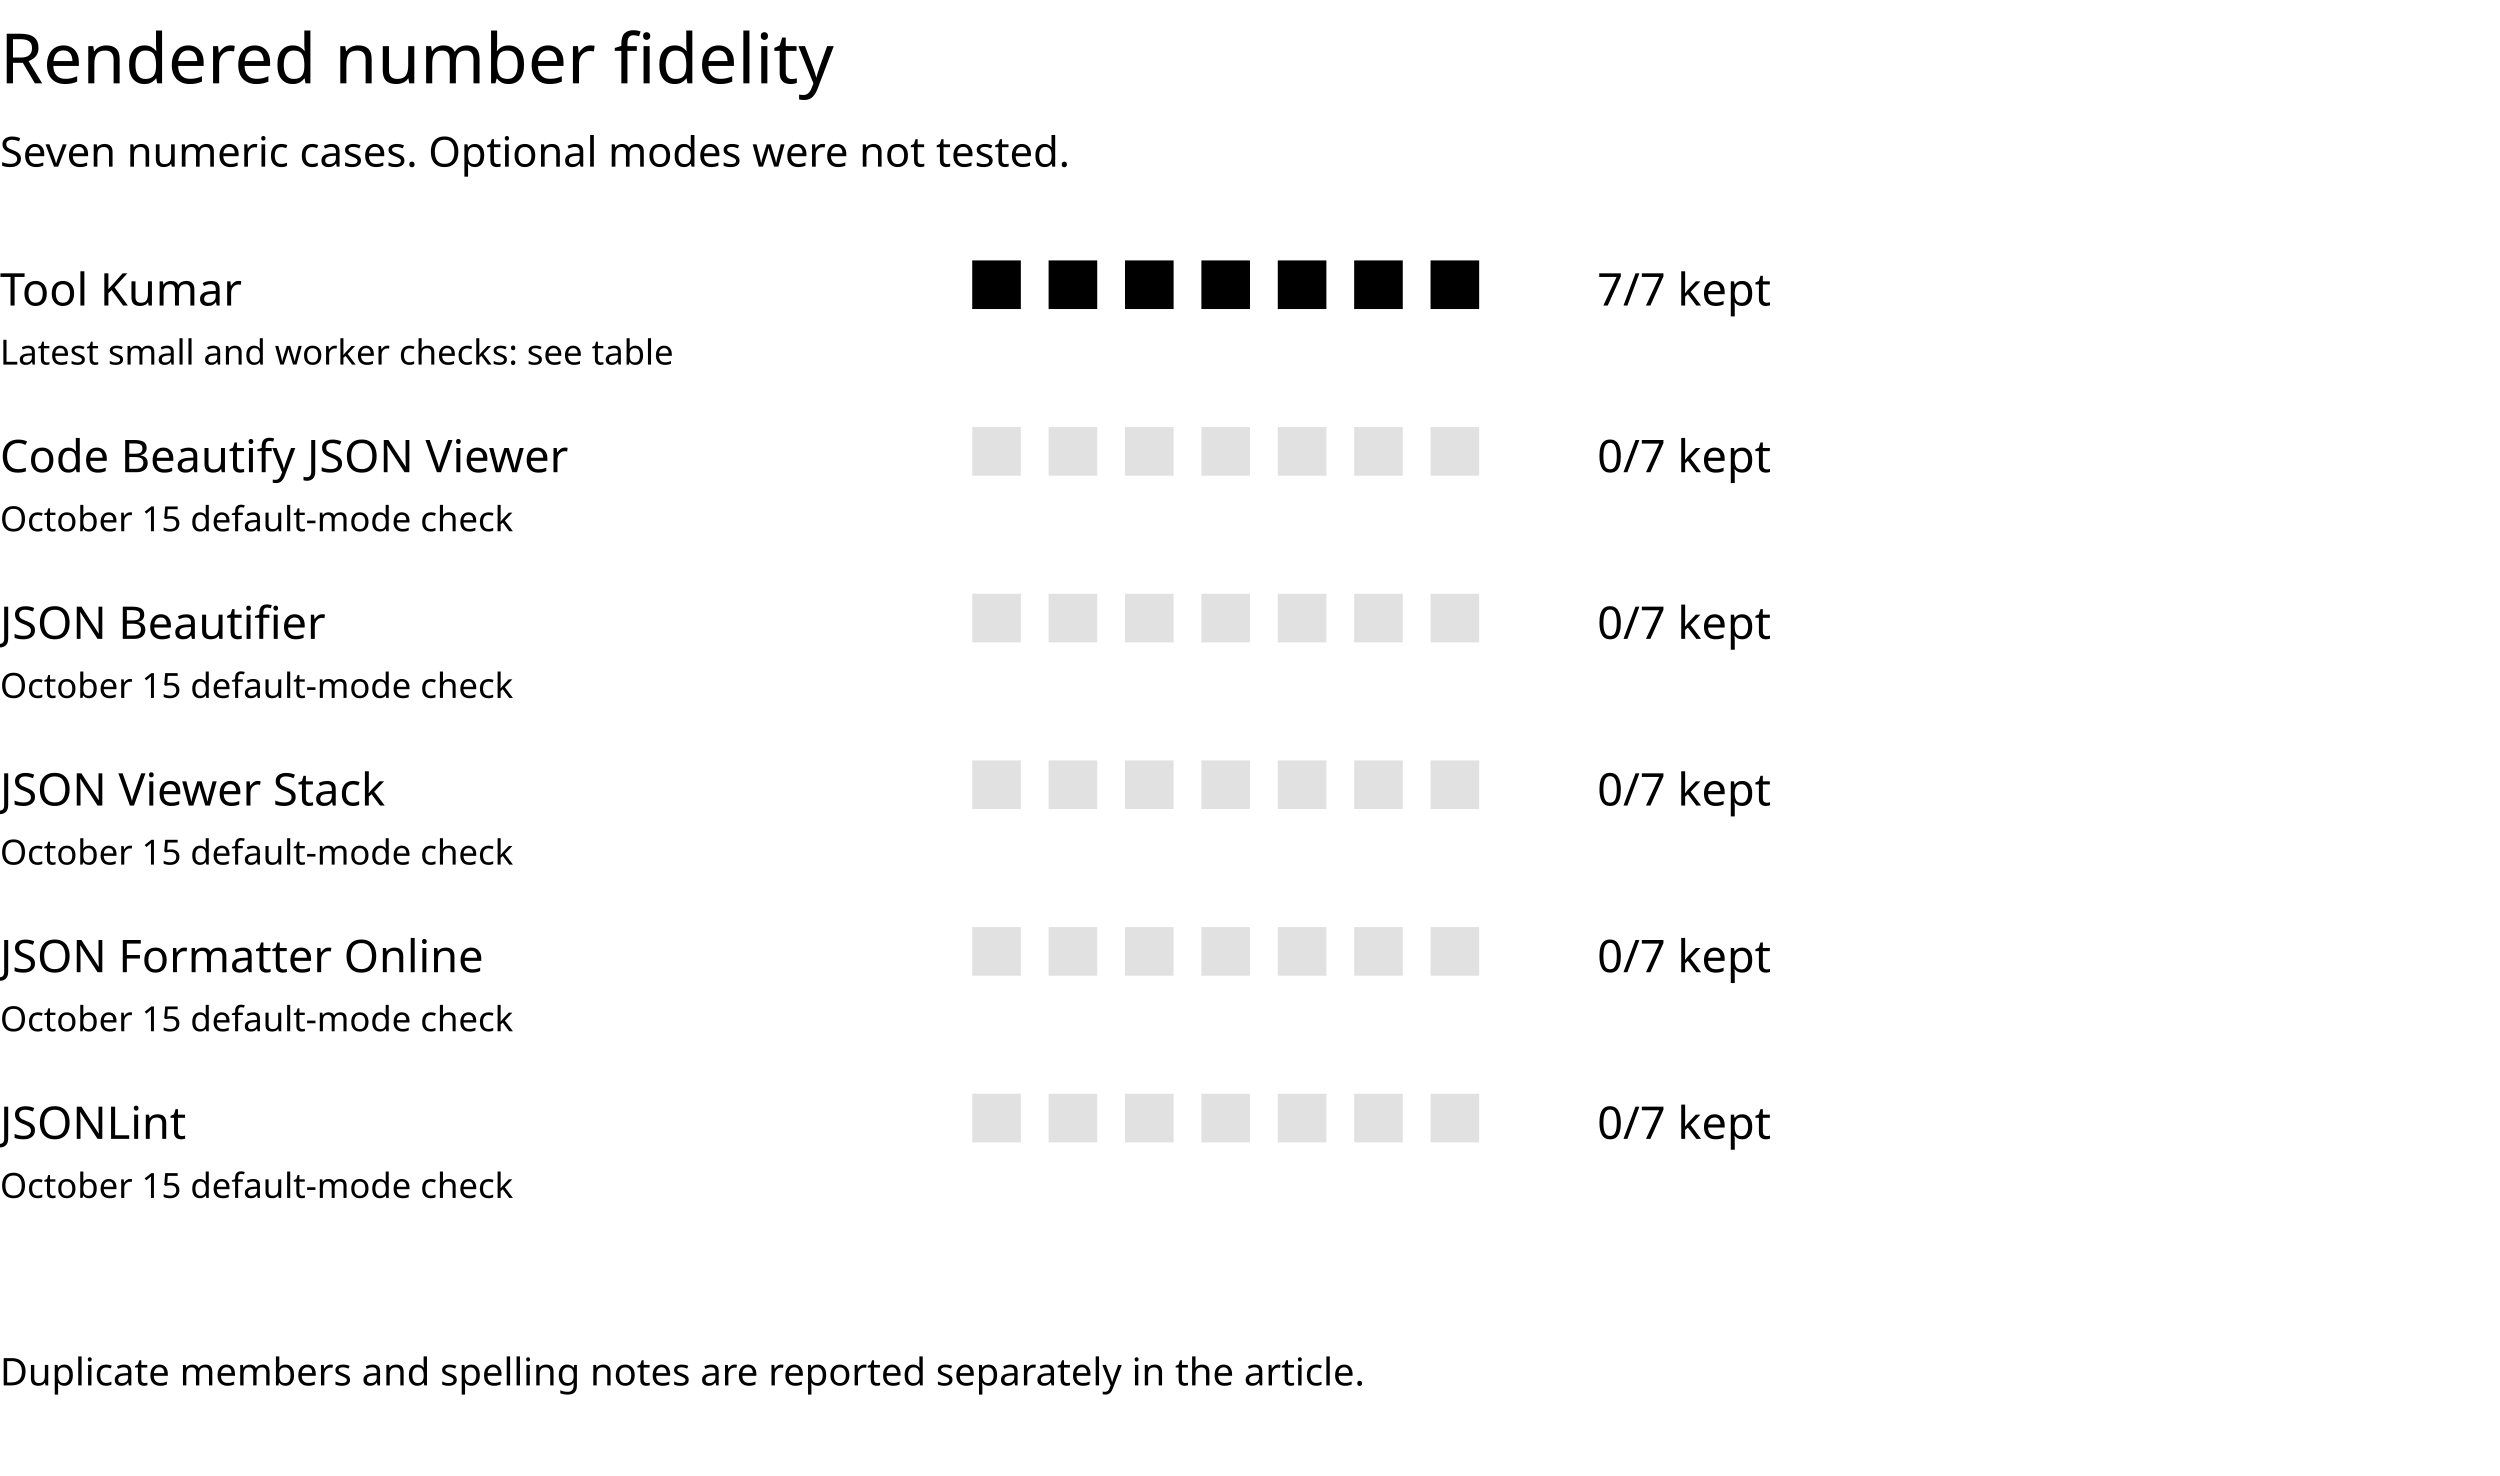
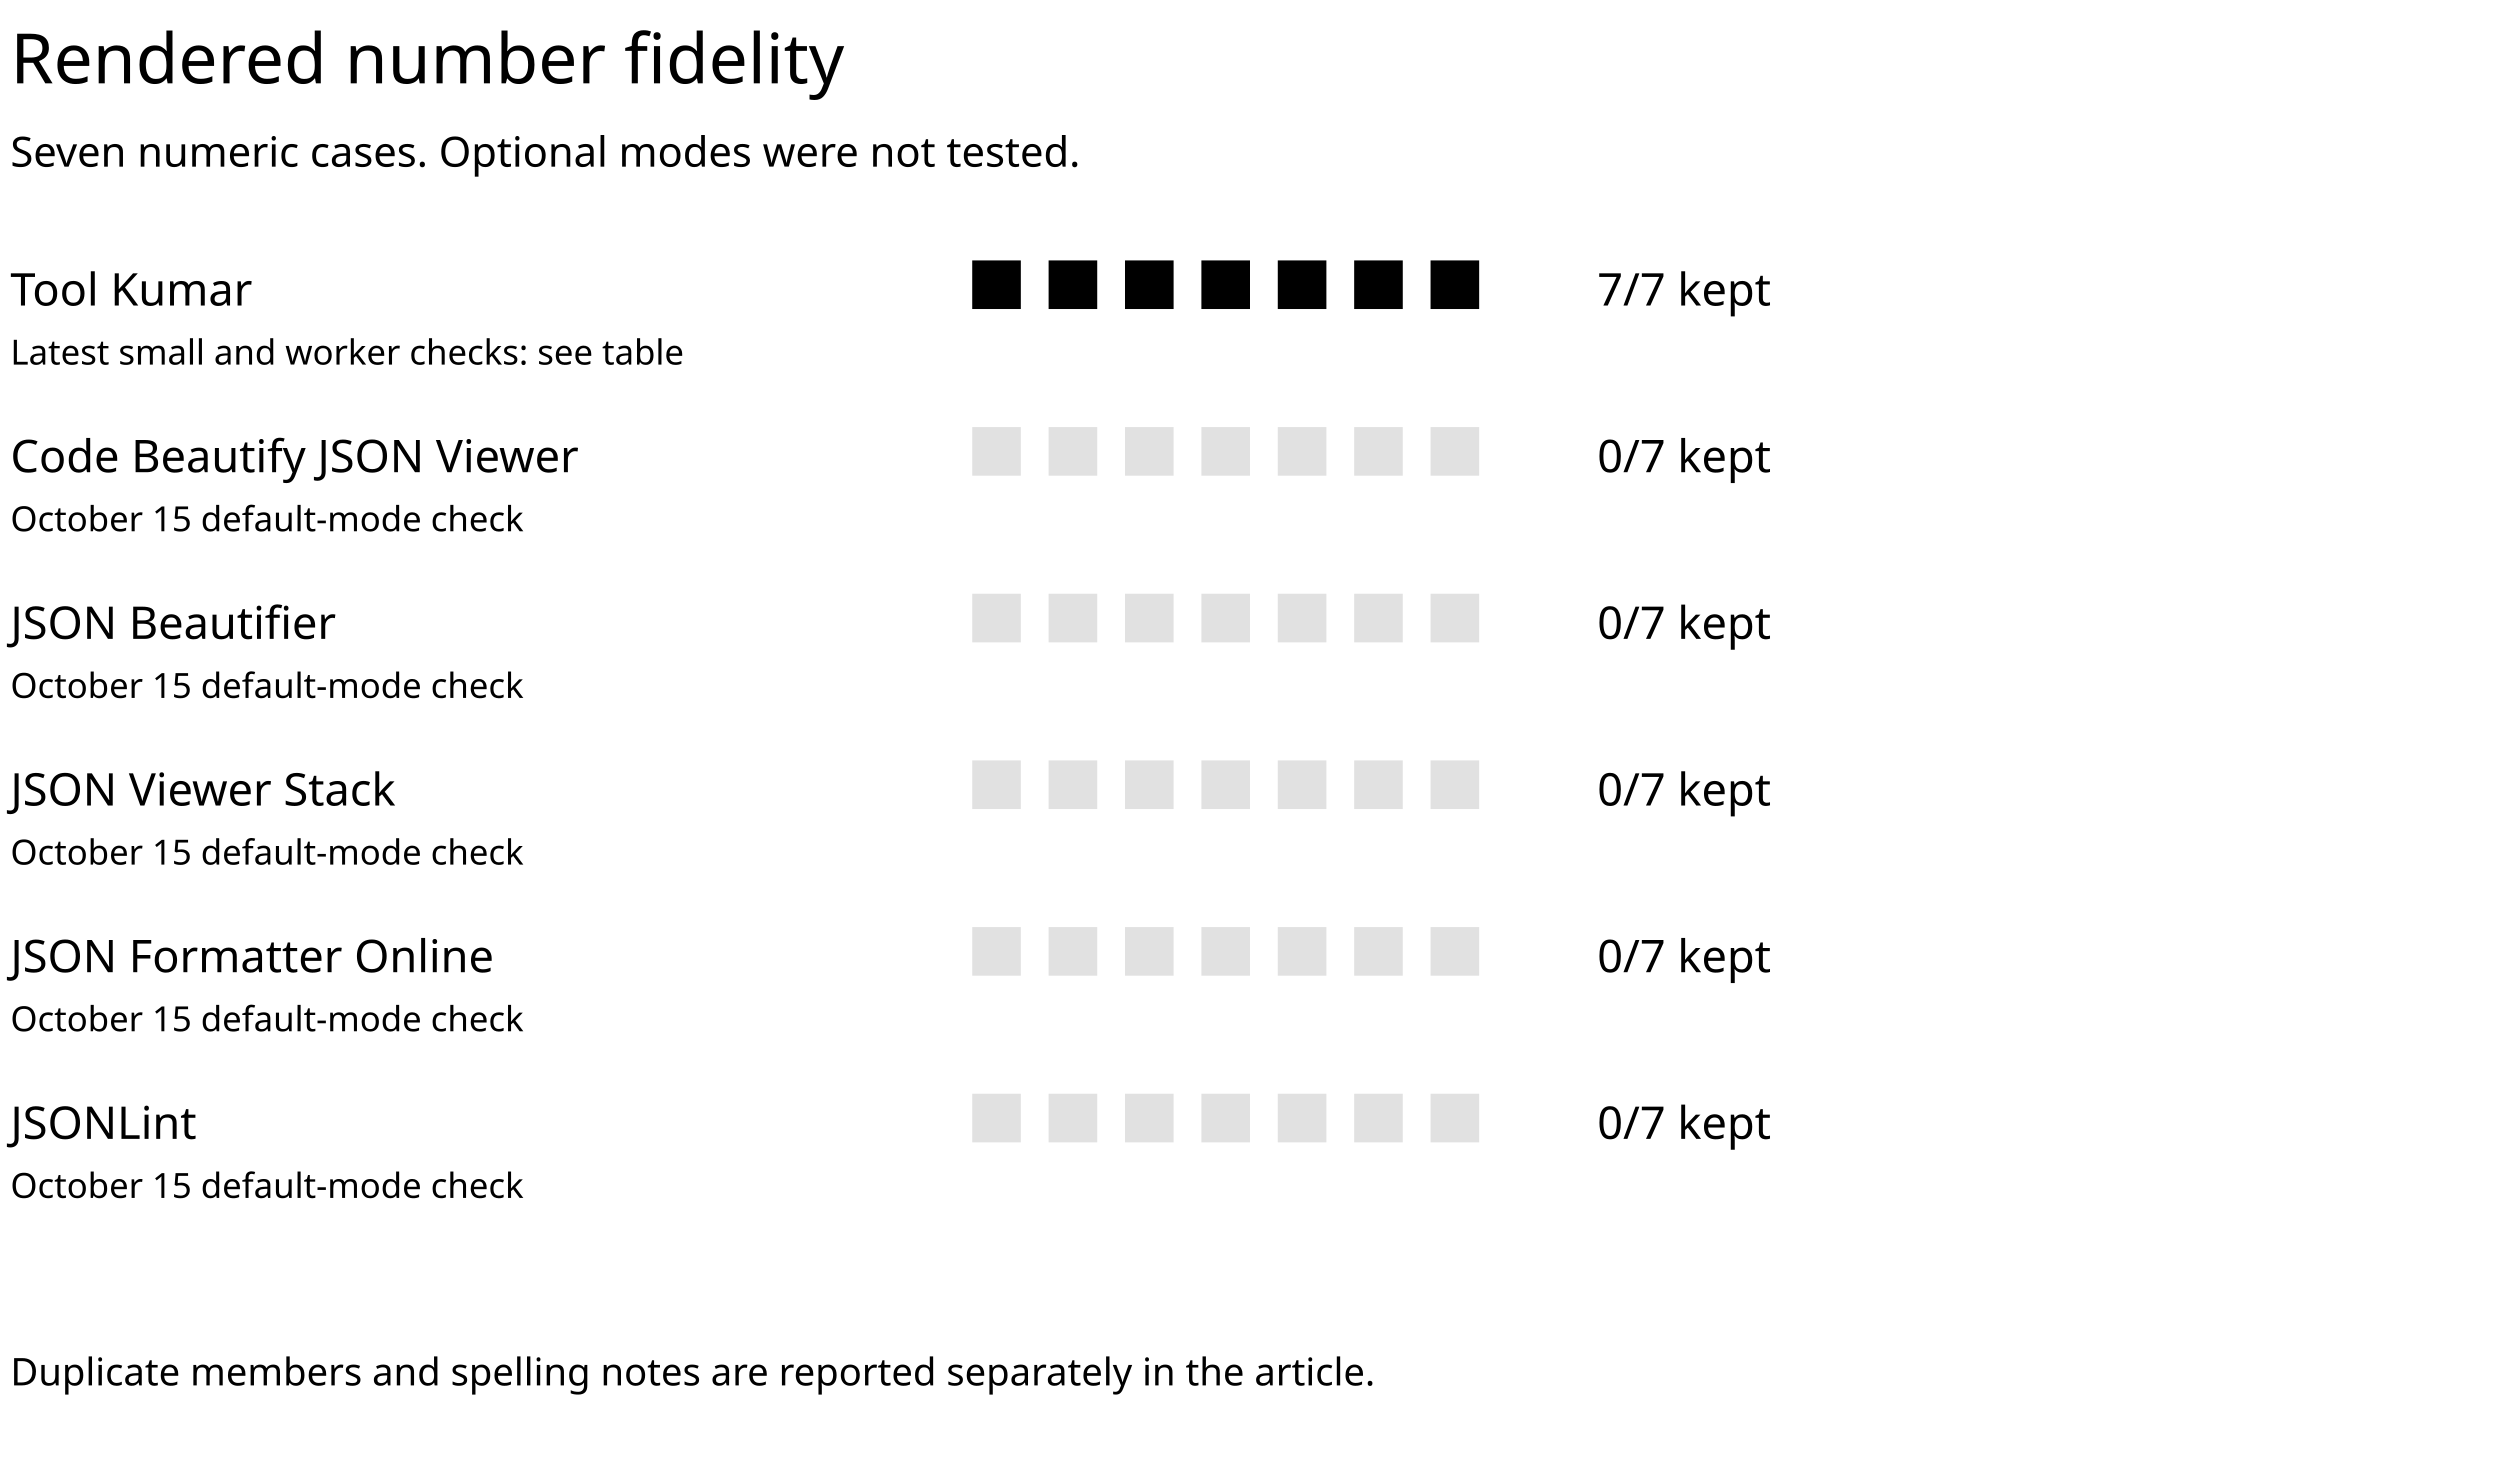
<svg xmlns="http://www.w3.org/2000/svg" viewBox="0 0 720 425" role="img" aria-labelledby="title desc">
  <style>:root{color-scheme:light dark;color:light-dark(#17212e,#e2e8f0)}</style>
  <g fill="currentColor" font-family="system-ui, sans-serif">
-     <text x="0" y="24" font-size="20">Rendered number fidelity</text>
-     <text x="0" y="48" font-size="12">Seven numeric cases. Optional modes were not tested.</text>
-     <text x="0" y="88" font-size="13">Tool Kumar</text>
+     <text x="3" y="24" font-size="20">Rendered number fidelity</text>
+     <text x="3" y="48" font-size="12">Seven numeric cases. Optional modes were not tested.</text>
+     <text x="3" y="88" font-size="13">Tool Kumar</text>
    <rect x="280" y="75" width="14" height="14" fill-opacity="1" />
    <rect x="302" y="75" width="14" height="14" fill-opacity="1" />
    <rect x="324" y="75" width="14" height="14" fill-opacity="1" />
    <rect x="346" y="75" width="14" height="14" fill-opacity="1" />
    <rect x="368" y="75" width="14" height="14" fill-opacity="1" />
    <rect x="390" y="75" width="14" height="14" fill-opacity="1" />
    <rect x="412" y="75" width="14" height="14" fill-opacity="1" />
    <text x="460" y="88" font-size="13">7/7 kept</text>
-     <text x="0" y="105" font-size="10">Latest small and worker checks: see table</text>
-     <text x="0" y="136" font-size="13">Code Beautify JSON Viewer</text>
+     <text x="3" y="105" font-size="10">Latest small and worker checks: see table</text>
+     <text x="3" y="136" font-size="13">Code Beautify JSON Viewer</text>
    <rect x="280" y="123" width="14" height="14" fill-opacity="0.12" />
    <rect x="302" y="123" width="14" height="14" fill-opacity="0.12" />
    <rect x="324" y="123" width="14" height="14" fill-opacity="0.12" />
    <rect x="346" y="123" width="14" height="14" fill-opacity="0.12" />
    <rect x="368" y="123" width="14" height="14" fill-opacity="0.12" />
    <rect x="390" y="123" width="14" height="14" fill-opacity="0.12" />
    <rect x="412" y="123" width="14" height="14" fill-opacity="0.12" />
    <text x="460" y="136" font-size="13">0/7 kept</text>
-     <text x="0" y="153" font-size="10">October 15 default-mode check</text>
-     <text x="0" y="184" font-size="13">JSON Beautifier</text>
+     <text x="3" y="153" font-size="10">October 15 default-mode check</text>
+     <text x="3" y="184" font-size="13">JSON Beautifier</text>
    <rect x="280" y="171" width="14" height="14" fill-opacity="0.12" />
    <rect x="302" y="171" width="14" height="14" fill-opacity="0.12" />
    <rect x="324" y="171" width="14" height="14" fill-opacity="0.12" />
    <rect x="346" y="171" width="14" height="14" fill-opacity="0.12" />
    <rect x="368" y="171" width="14" height="14" fill-opacity="0.12" />
    <rect x="390" y="171" width="14" height="14" fill-opacity="0.12" />
    <rect x="412" y="171" width="14" height="14" fill-opacity="0.12" />
    <text x="460" y="184" font-size="13">0/7 kept</text>
-     <text x="0" y="201" font-size="10">October 15 default-mode check</text>
-     <text x="0" y="232" font-size="13">JSON Viewer Stack</text>
+     <text x="3" y="201" font-size="10">October 15 default-mode check</text>
+     <text x="3" y="232" font-size="13">JSON Viewer Stack</text>
    <rect x="280" y="219" width="14" height="14" fill-opacity="0.12" />
    <rect x="302" y="219" width="14" height="14" fill-opacity="0.12" />
    <rect x="324" y="219" width="14" height="14" fill-opacity="0.12" />
    <rect x="346" y="219" width="14" height="14" fill-opacity="0.12" />
    <rect x="368" y="219" width="14" height="14" fill-opacity="0.12" />
    <rect x="390" y="219" width="14" height="14" fill-opacity="0.12" />
    <rect x="412" y="219" width="14" height="14" fill-opacity="0.12" />
    <text x="460" y="232" font-size="13">0/7 kept</text>
-     <text x="0" y="249" font-size="10">October 15 default-mode check</text>
-     <text x="0" y="280" font-size="13">JSON Formatter Online</text>
+     <text x="3" y="249" font-size="10">October 15 default-mode check</text>
+     <text x="3" y="280" font-size="13">JSON Formatter Online</text>
    <rect x="280" y="267" width="14" height="14" fill-opacity="0.12" />
    <rect x="302" y="267" width="14" height="14" fill-opacity="0.12" />
    <rect x="324" y="267" width="14" height="14" fill-opacity="0.12" />
    <rect x="346" y="267" width="14" height="14" fill-opacity="0.12" />
    <rect x="368" y="267" width="14" height="14" fill-opacity="0.12" />
    <rect x="390" y="267" width="14" height="14" fill-opacity="0.12" />
    <rect x="412" y="267" width="14" height="14" fill-opacity="0.12" />
    <text x="460" y="280" font-size="13">0/7 kept</text>
-     <text x="0" y="297" font-size="10">October 15 default-mode check</text>
-     <text x="0" y="328" font-size="13">JSONLint</text>
+     <text x="3" y="297" font-size="10">October 15 default-mode check</text>
+     <text x="3" y="328" font-size="13">JSONLint</text>
    <rect x="280" y="315" width="14" height="14" fill-opacity="0.12" />
    <rect x="302" y="315" width="14" height="14" fill-opacity="0.12" />
    <rect x="324" y="315" width="14" height="14" fill-opacity="0.12" />
    <rect x="346" y="315" width="14" height="14" fill-opacity="0.12" />
    <rect x="368" y="315" width="14" height="14" fill-opacity="0.12" />
    <rect x="390" y="315" width="14" height="14" fill-opacity="0.12" />
    <rect x="412" y="315" width="14" height="14" fill-opacity="0.12" />
    <text x="460" y="328" font-size="13">0/7 kept</text>
-     <text x="0" y="345" font-size="10">October 15 default-mode check</text>
-     <text x="0" y="399" font-size="11">Duplicate members and spelling notes are reported separately in the article.</text>
+     <text x="3" y="345" font-size="10">October 15 default-mode check</text>
+     <text x="3" y="399" font-size="11">Duplicate members and spelling notes are reported separately in the article.</text>
  </g>
</svg>
